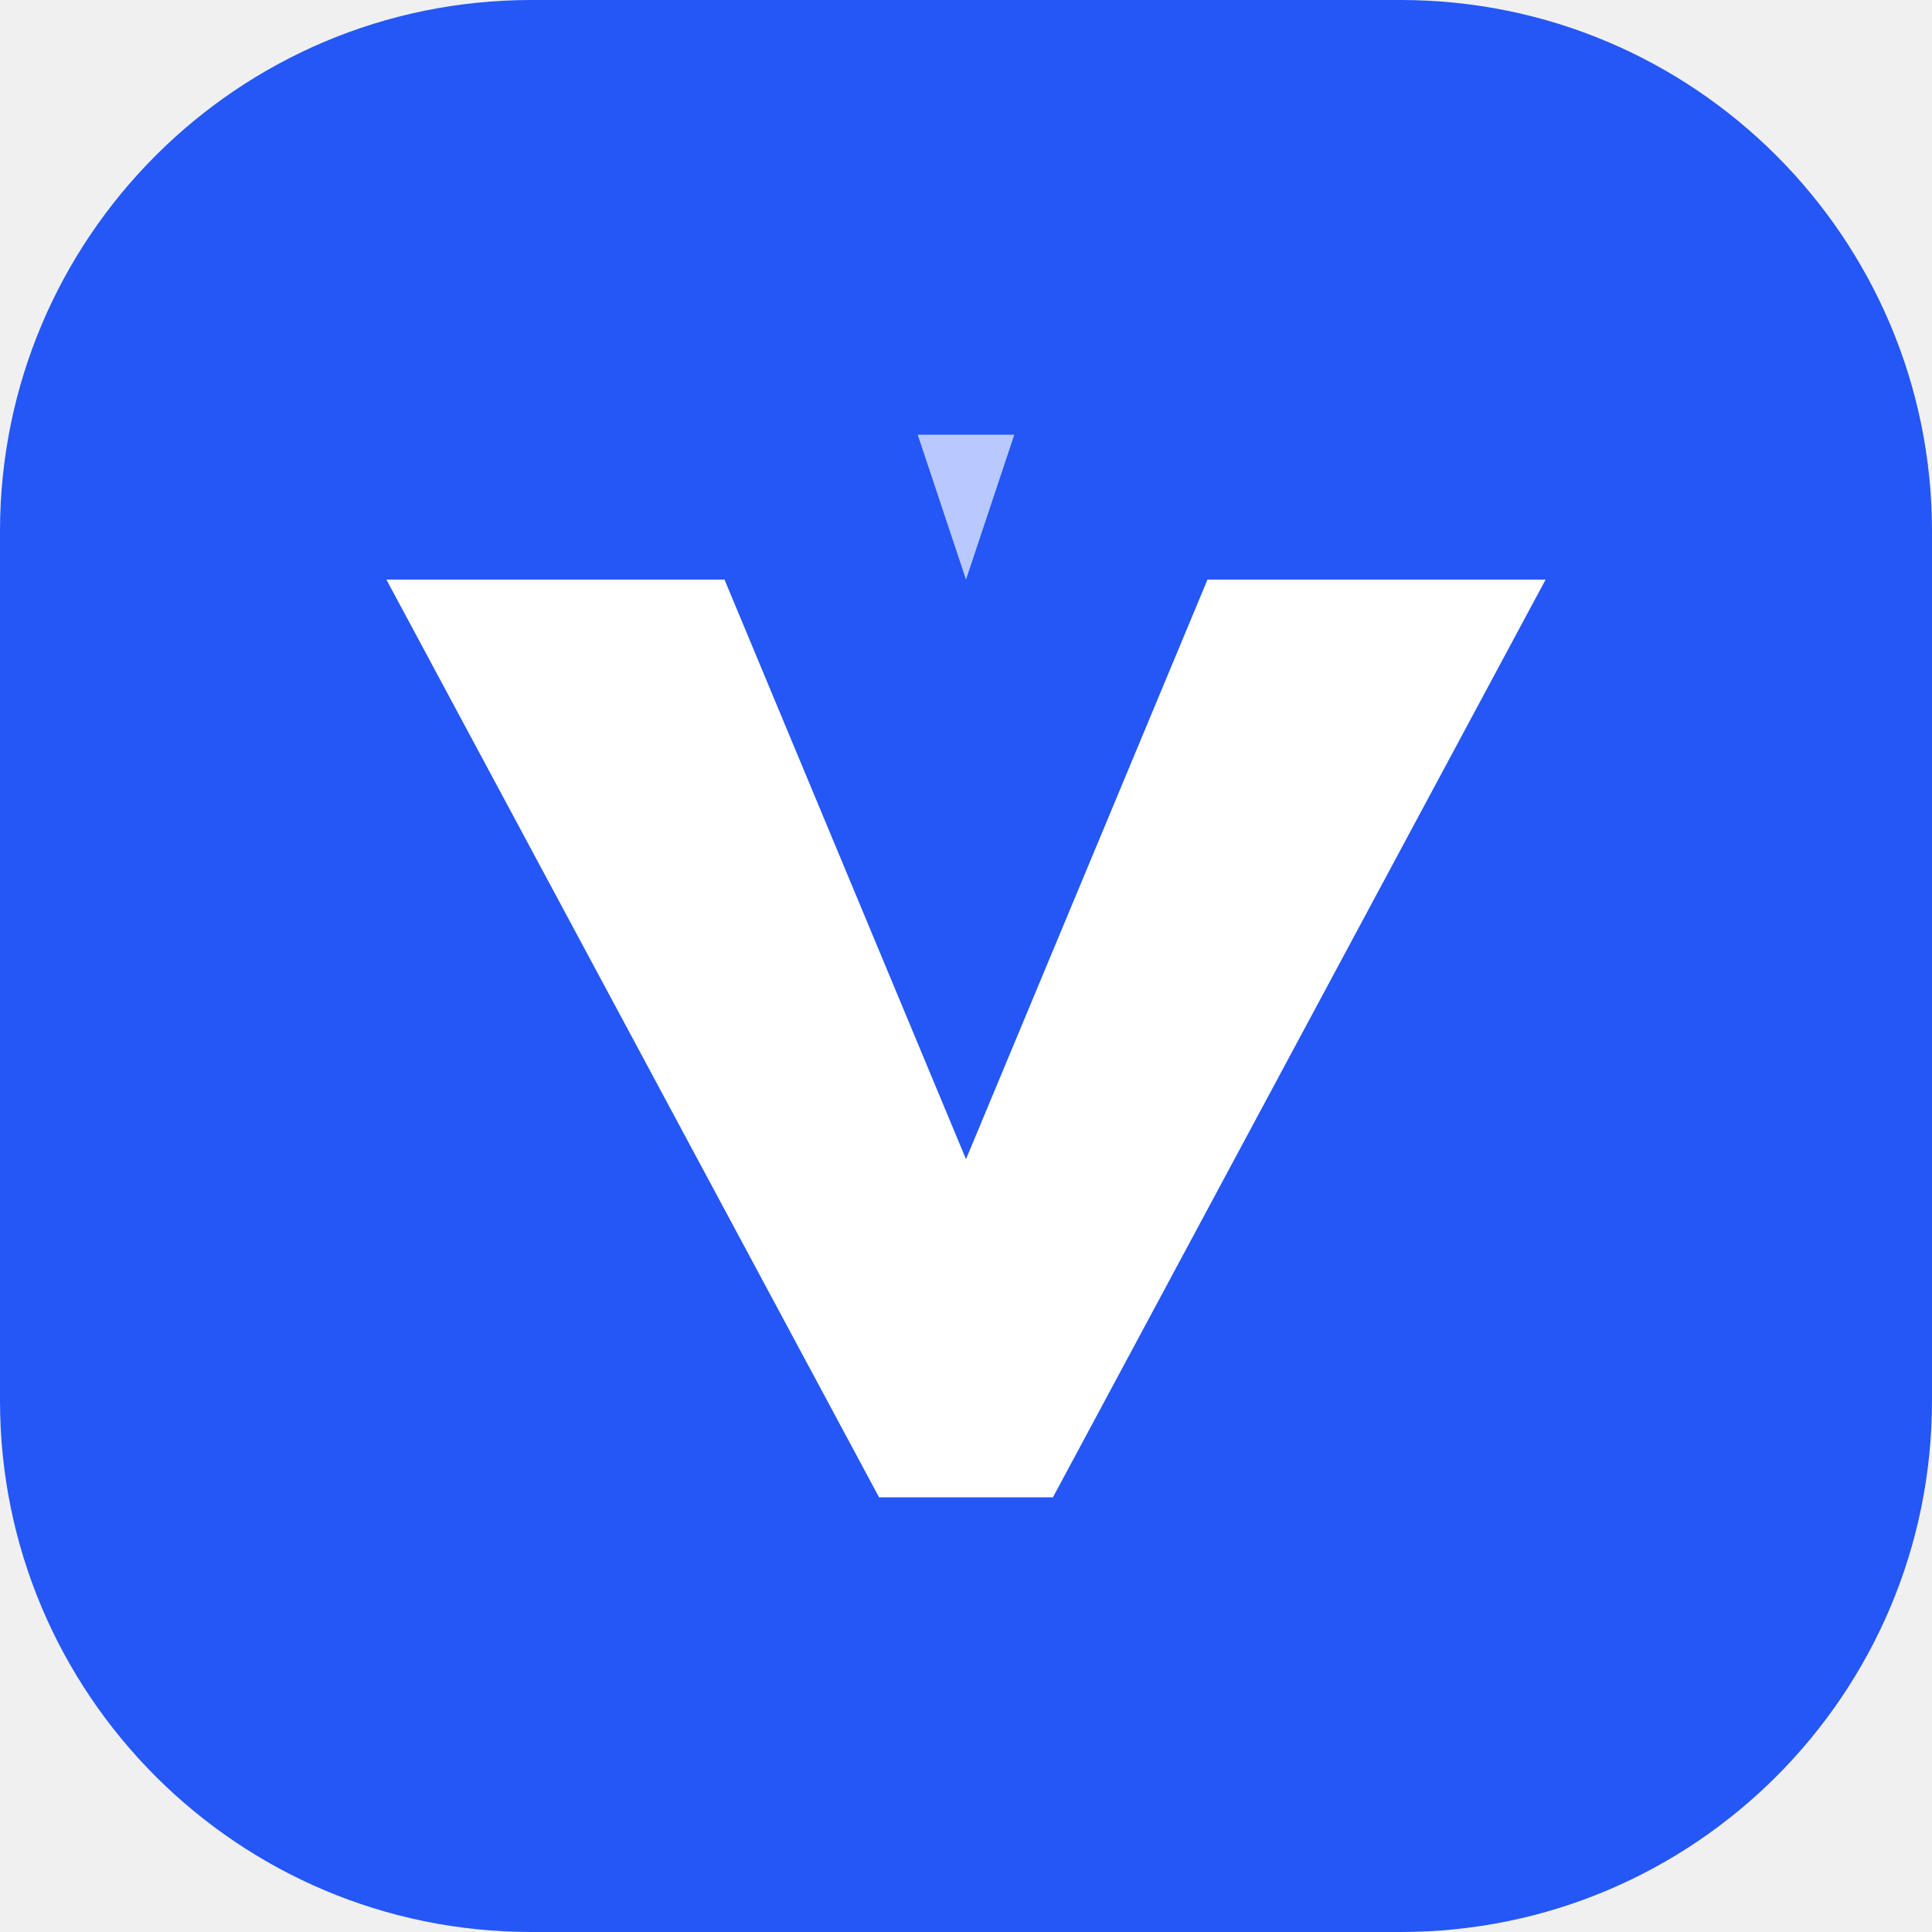
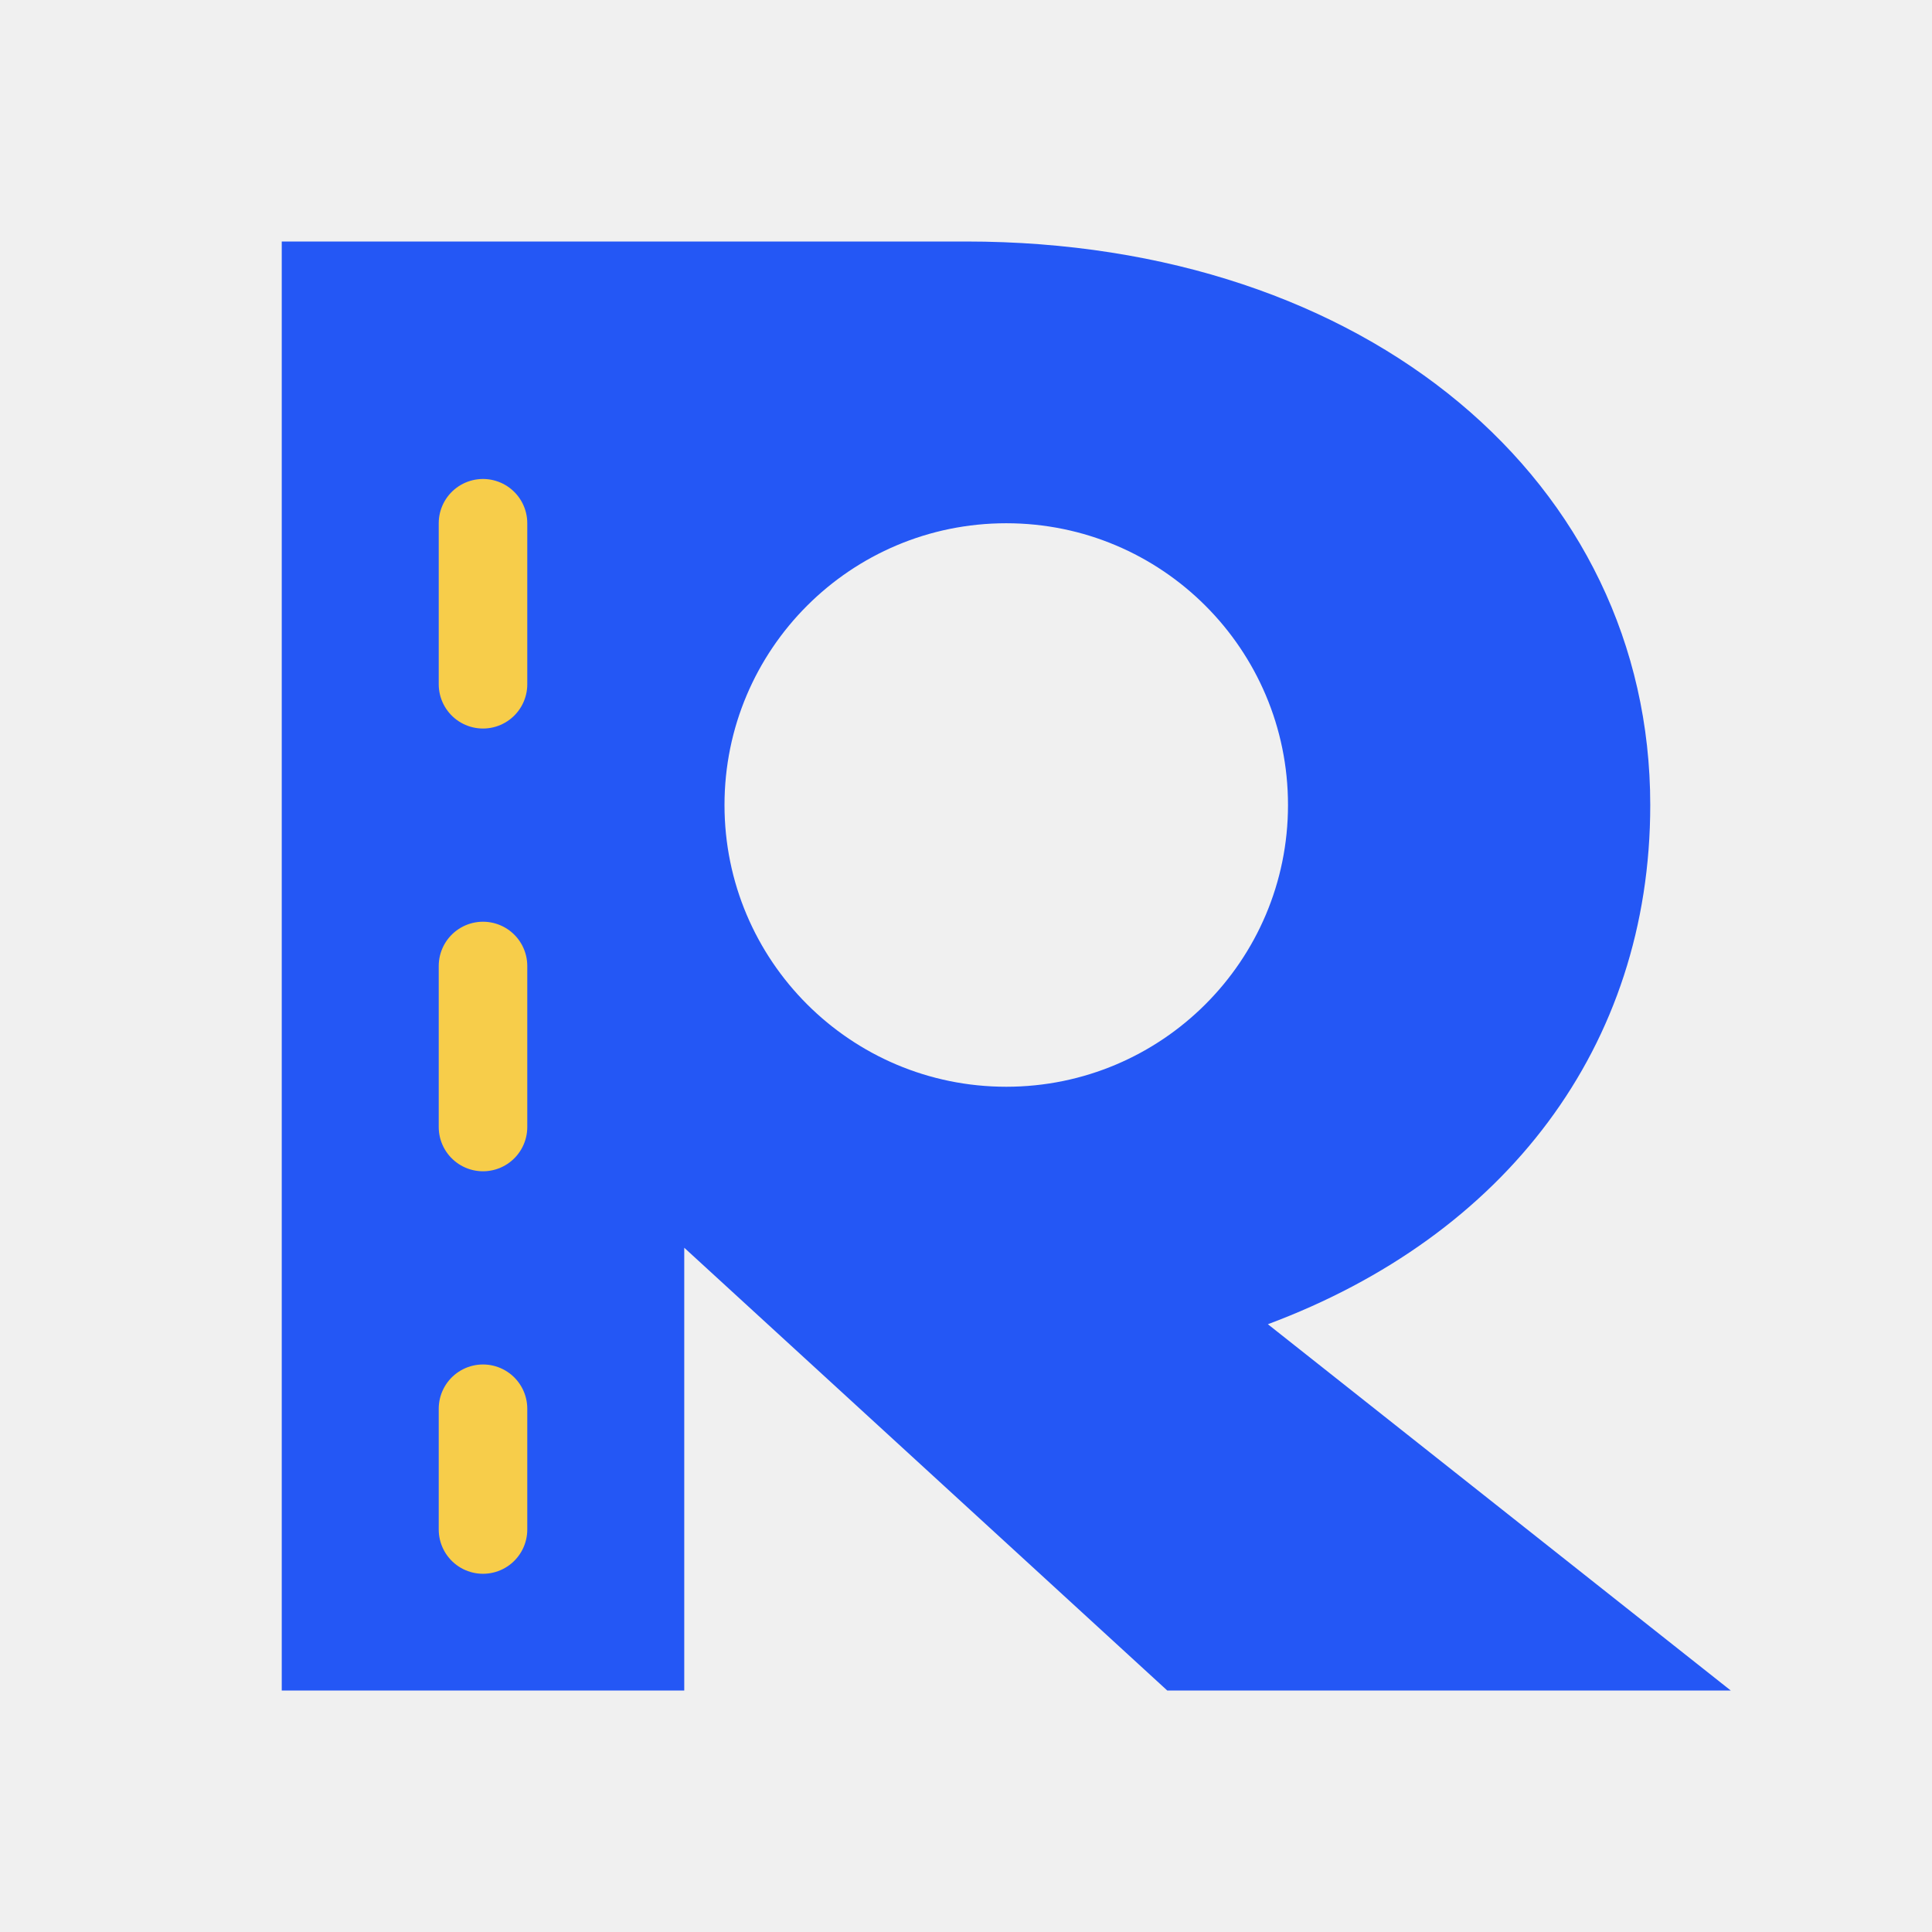
- <svg xmlns="http://www.w3.org/2000/svg" viewBox="0 0 40 40">
-   <rect width="40" height="40" rx="11" fill="#2457F5" />
-   <path d="M8 12h7l5 12 5-12h7L21.8 31h-3.6L8 12Z" fill="white" />
-   <path d="m19 9 1 3 1-3h-2Z" fill="#B9C9FF" />
+ <svg xmlns="http://www.w3.org/2000/svg" viewBox="0 0 48 48">
+   <path d="M7 42V6h17c10 0 17 6 17 14 0 6-3.6 10.7-9.5 12.9L43 42H29L17 31v11H7Zm18-29a7 7 0 1 0 0 14a7 7 0 1 0 0-14Z" fill="#2457f5" fill-rule="evenodd" />
+   <path d="M12 13v4m0 7v4m0 7v3" fill="none" stroke="#f7cd4a" stroke-width="2.2" stroke-linecap="round" />
</svg>
